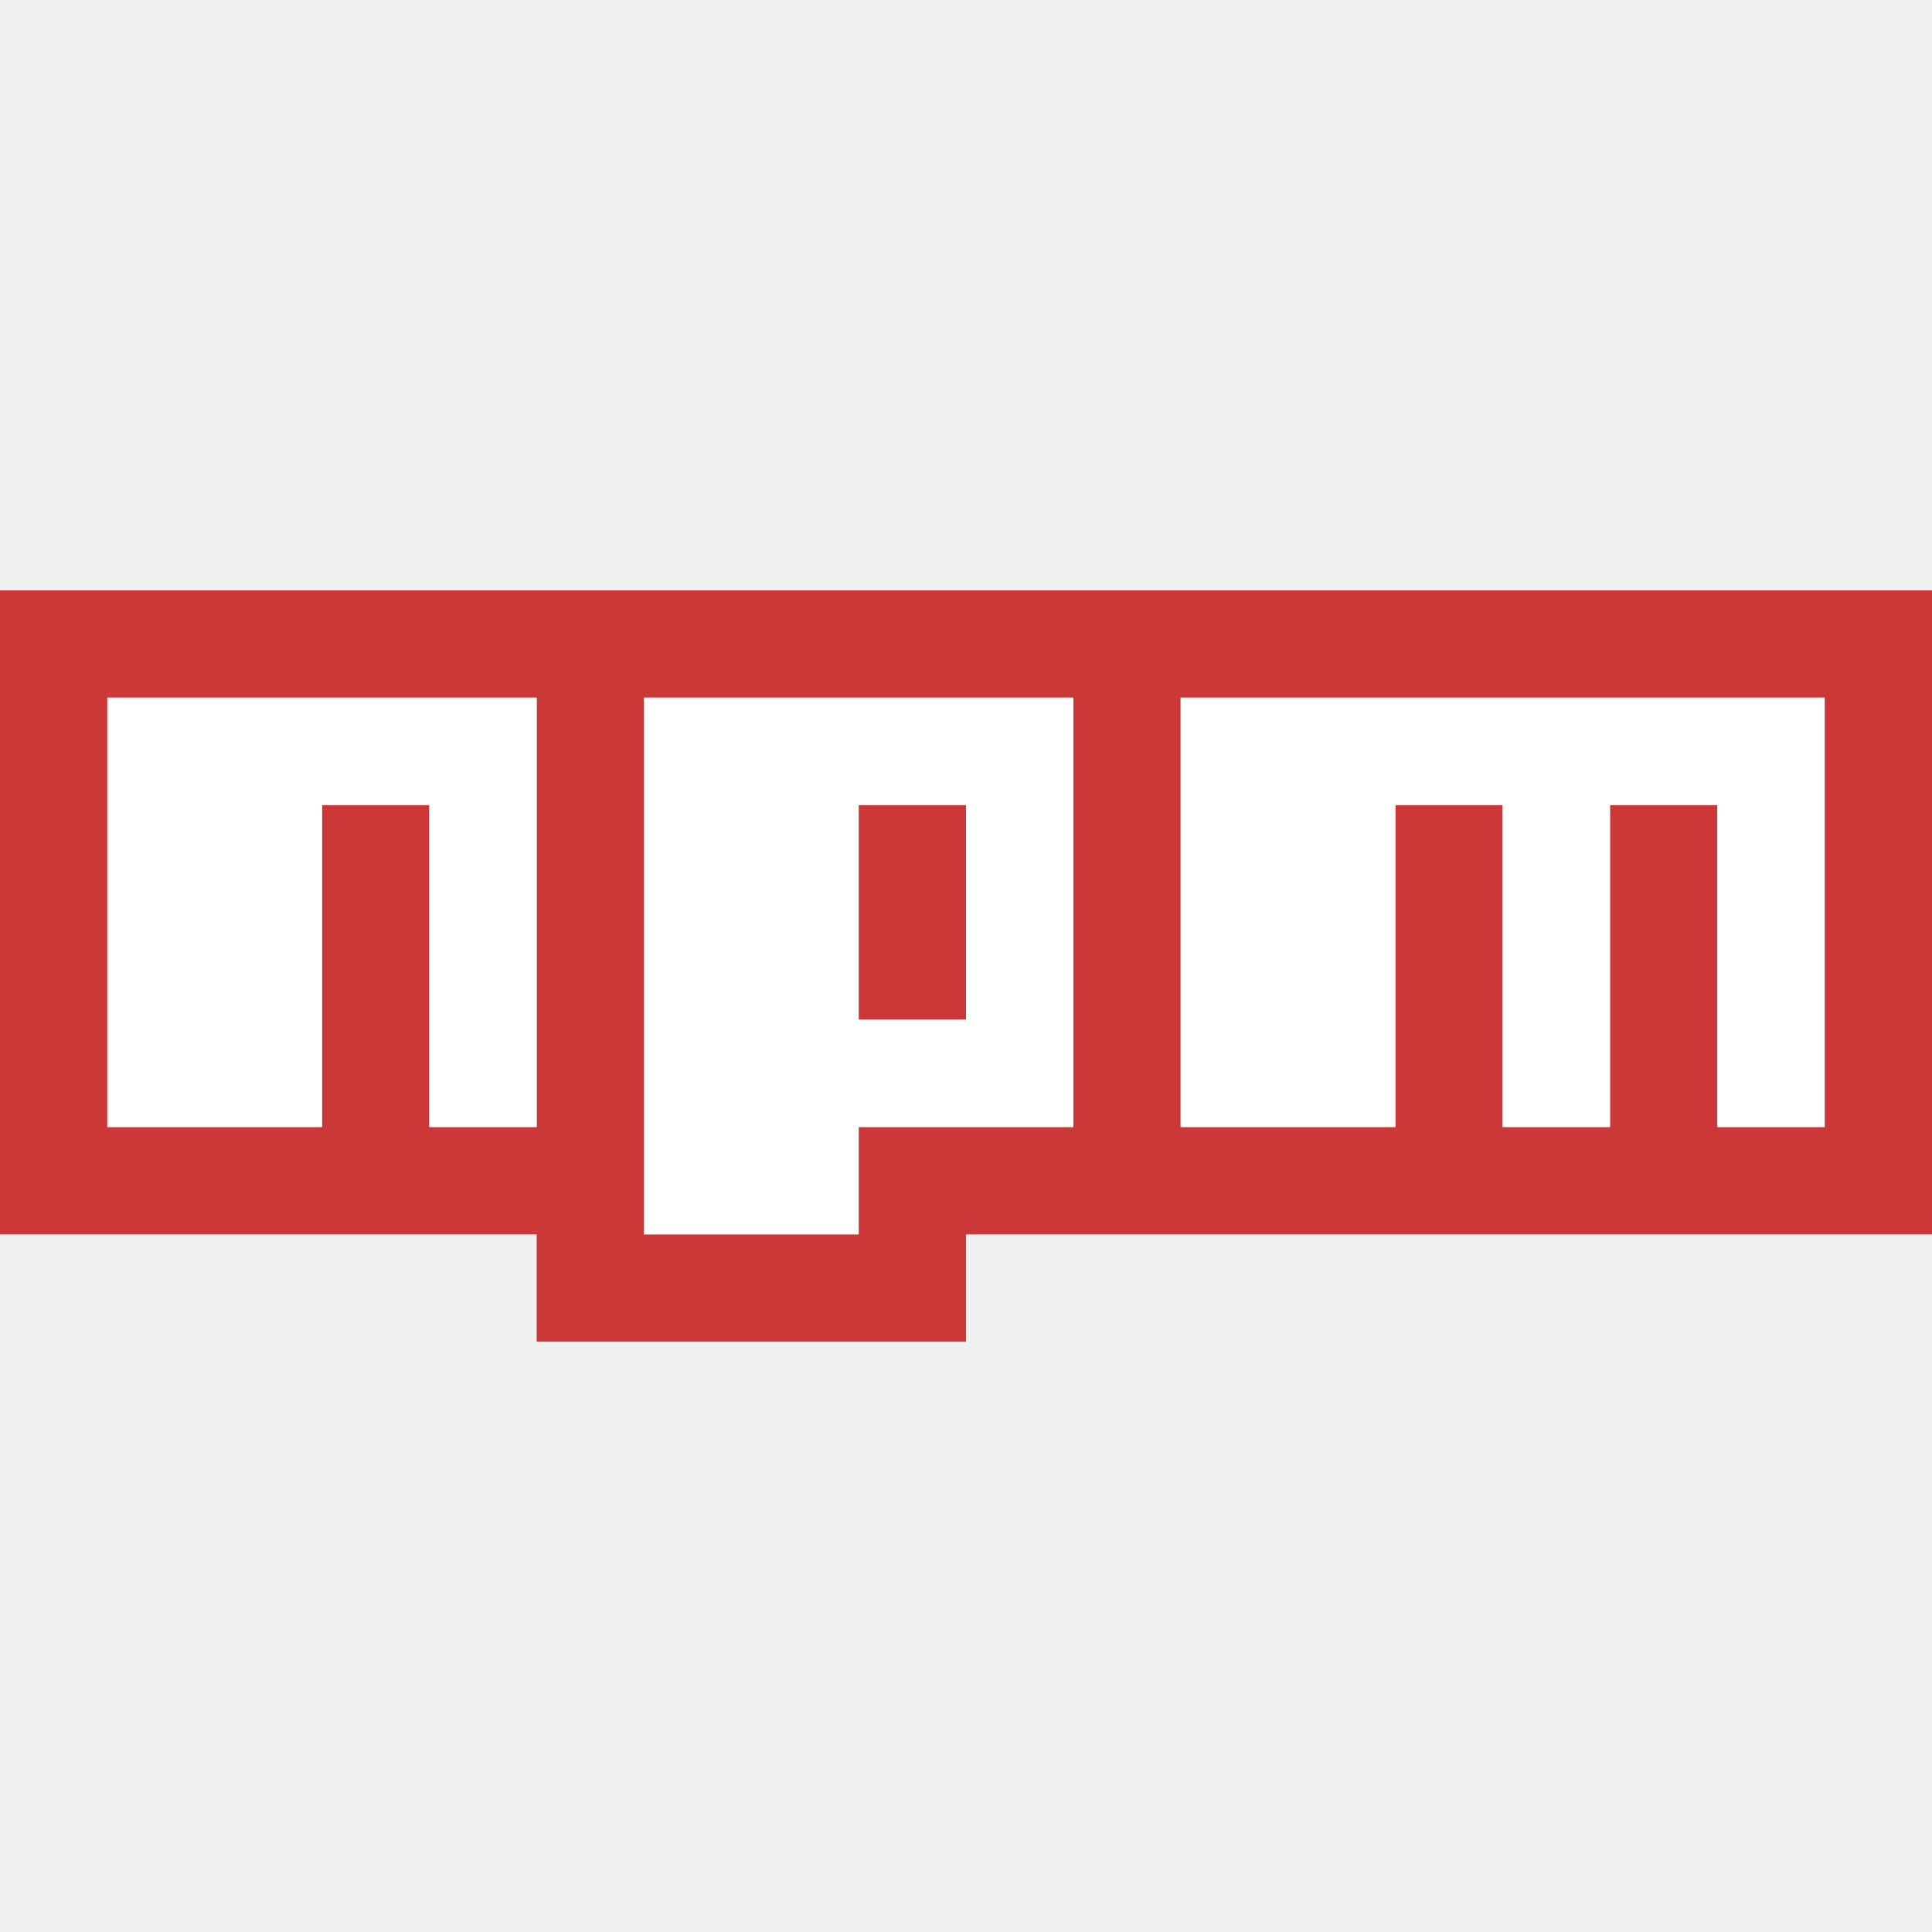
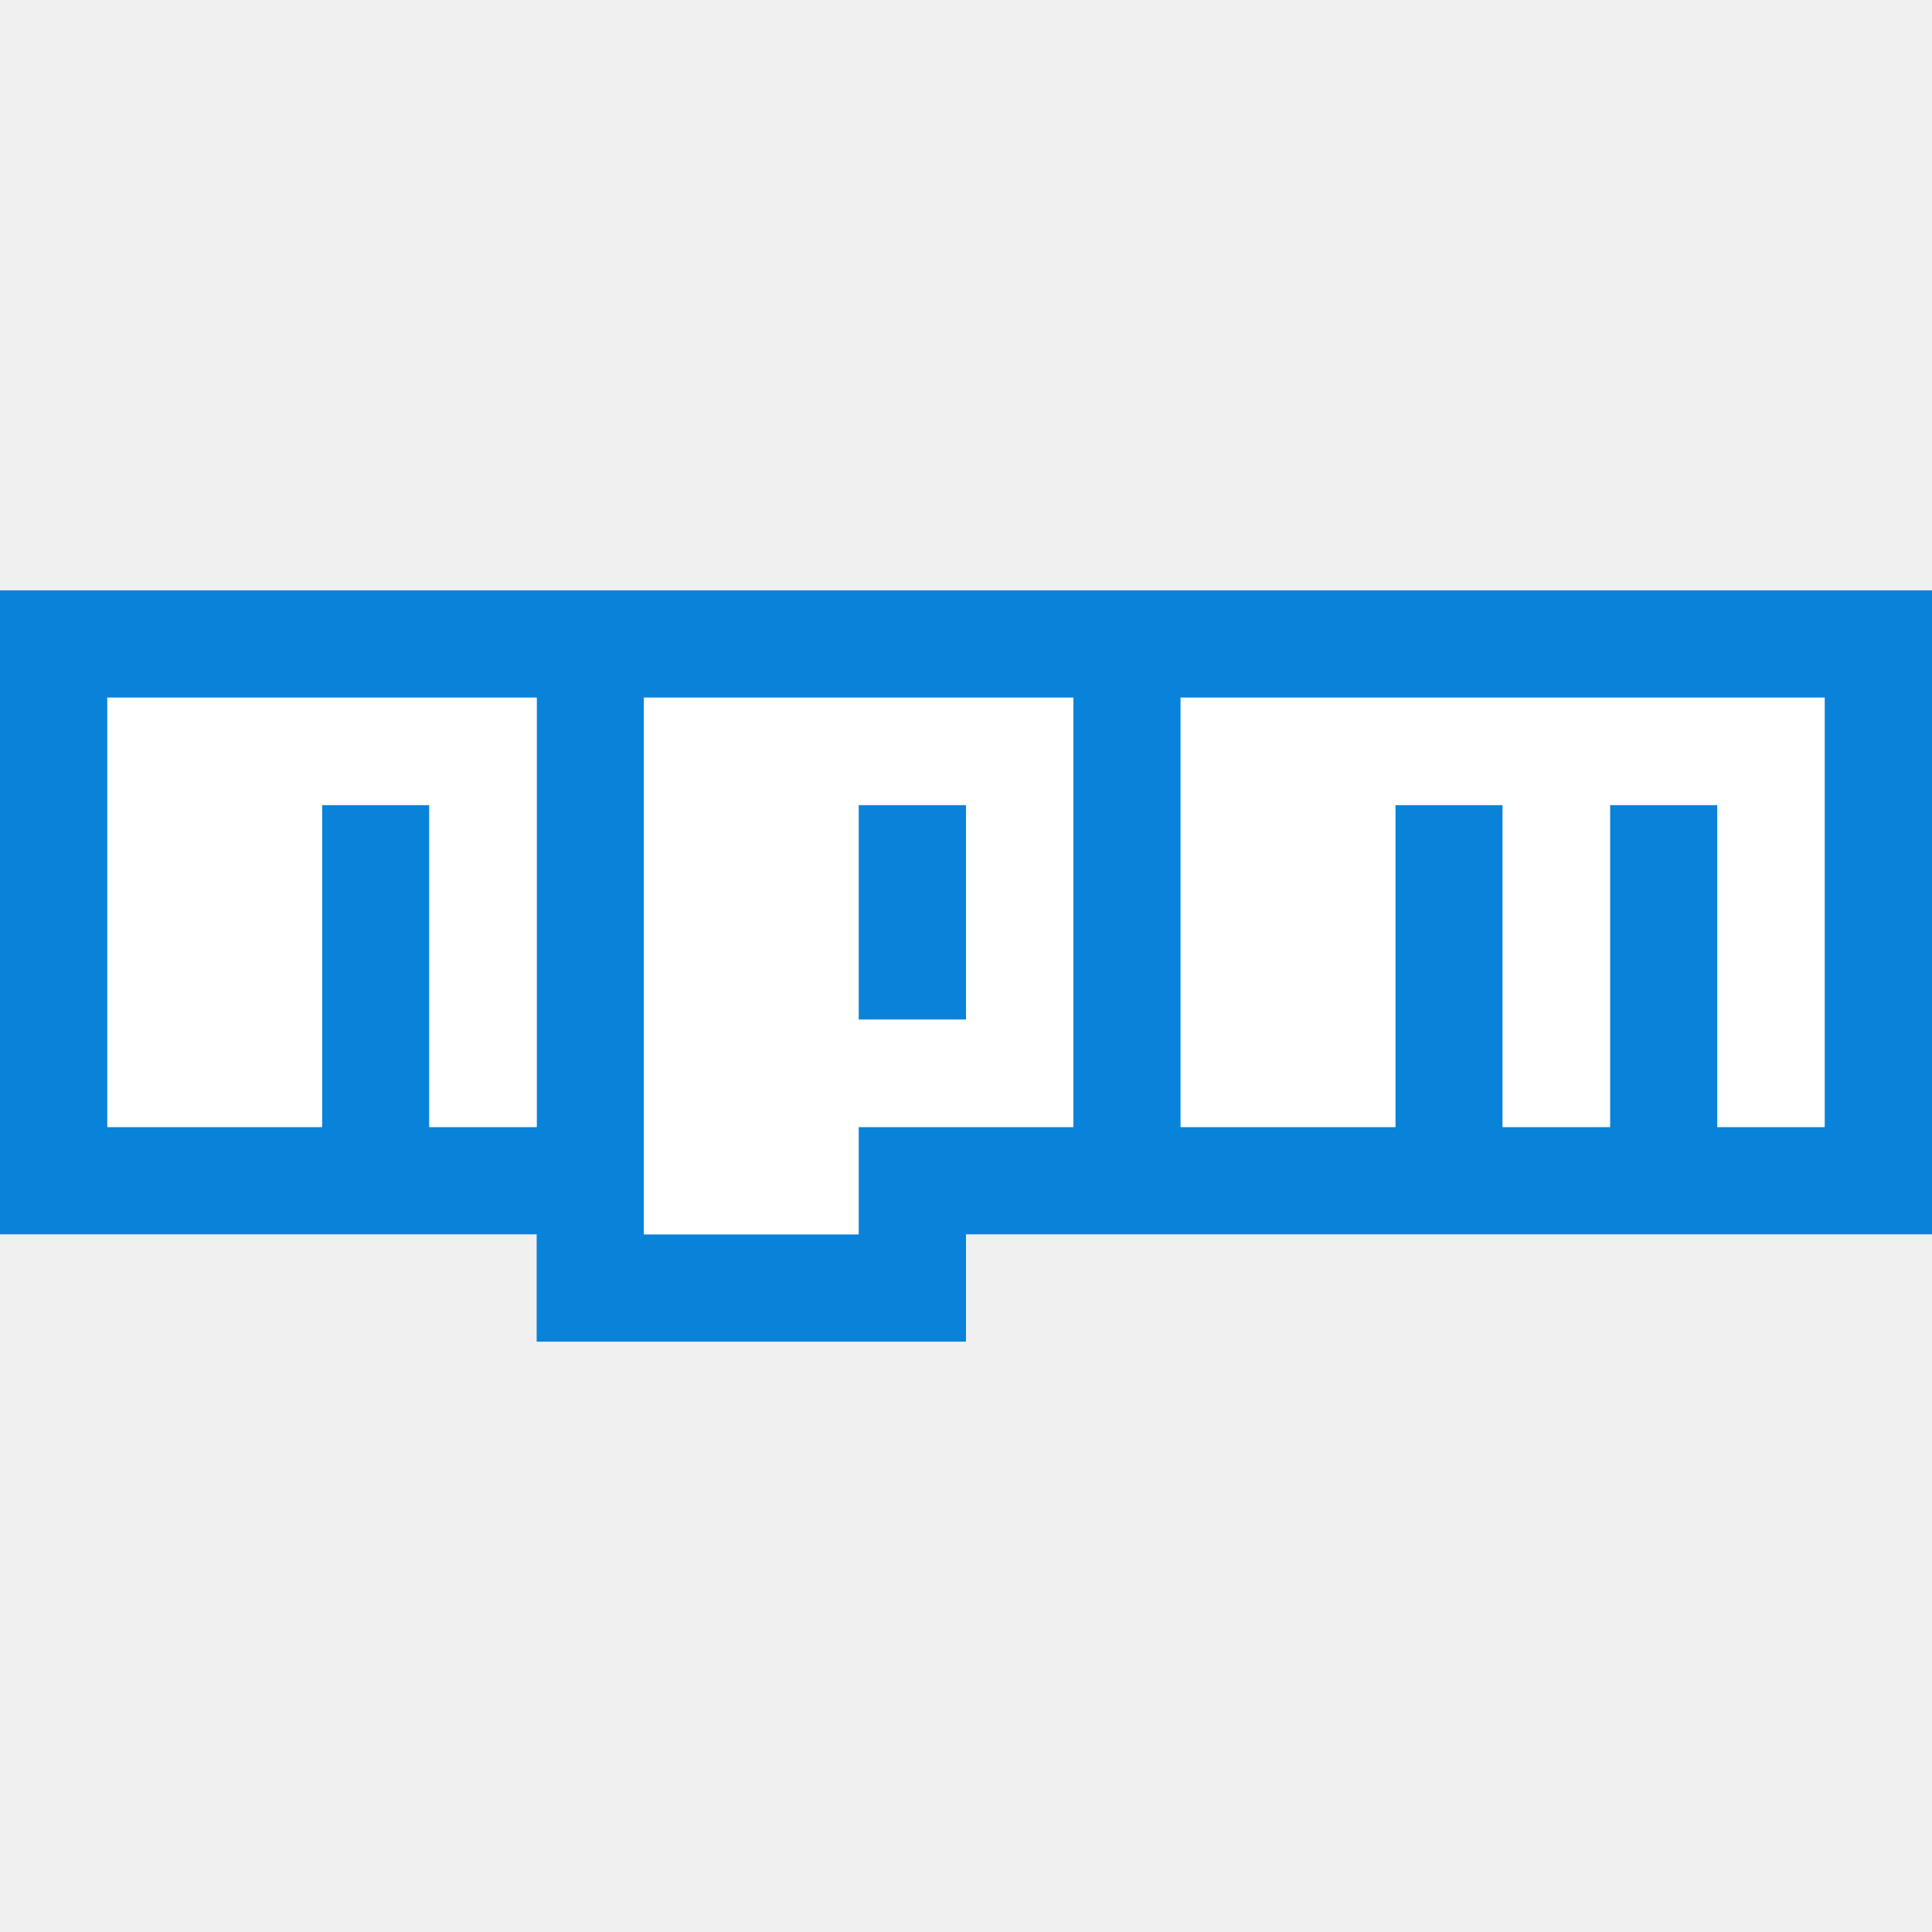
<svg xmlns="http://www.w3.org/2000/svg" version="1.1" x="0px" y="0px" width="40px" height="40px" viewBox="0 0 18 7">
-   <path fill="#CB3837" d="M0,0h18v6H9v1H5V6H0V0z M1,5h2V2h1v3h1V1H1V5z M6,1v5h2V5h2V1H6z M8,2h1v2H8V2z M11,1v4h2V2h1v3h1V2h1v3h1V1H11z" />
+   <path fill="#0883d9" d="M0,0h18v6H9v1H5V6H0V0z M1,5h2V2h1v3h1V1H1V5z M6,1v5h2V5h2V1H6z M8,2h1v2H8V2z M11,1v4h2V2h1v3h1V2h1v3h1V1H11z" />
  <polygon fill="#FFFFFF" points="1,5 3,5 3,2 4,2 4,5 5,5 5,1 1,1 " />
  <path fill="#FFFFFF" d="M6,1v5h2V5h2V1H6z M9,4H8V2h1V4z" />
  <polygon fill="#FFFFFF" points="11,1 11,5 13,5 13,2 14,2 14,5 15,5 15,2 16,2 16,5 17,5 17,1 " />
</svg>
